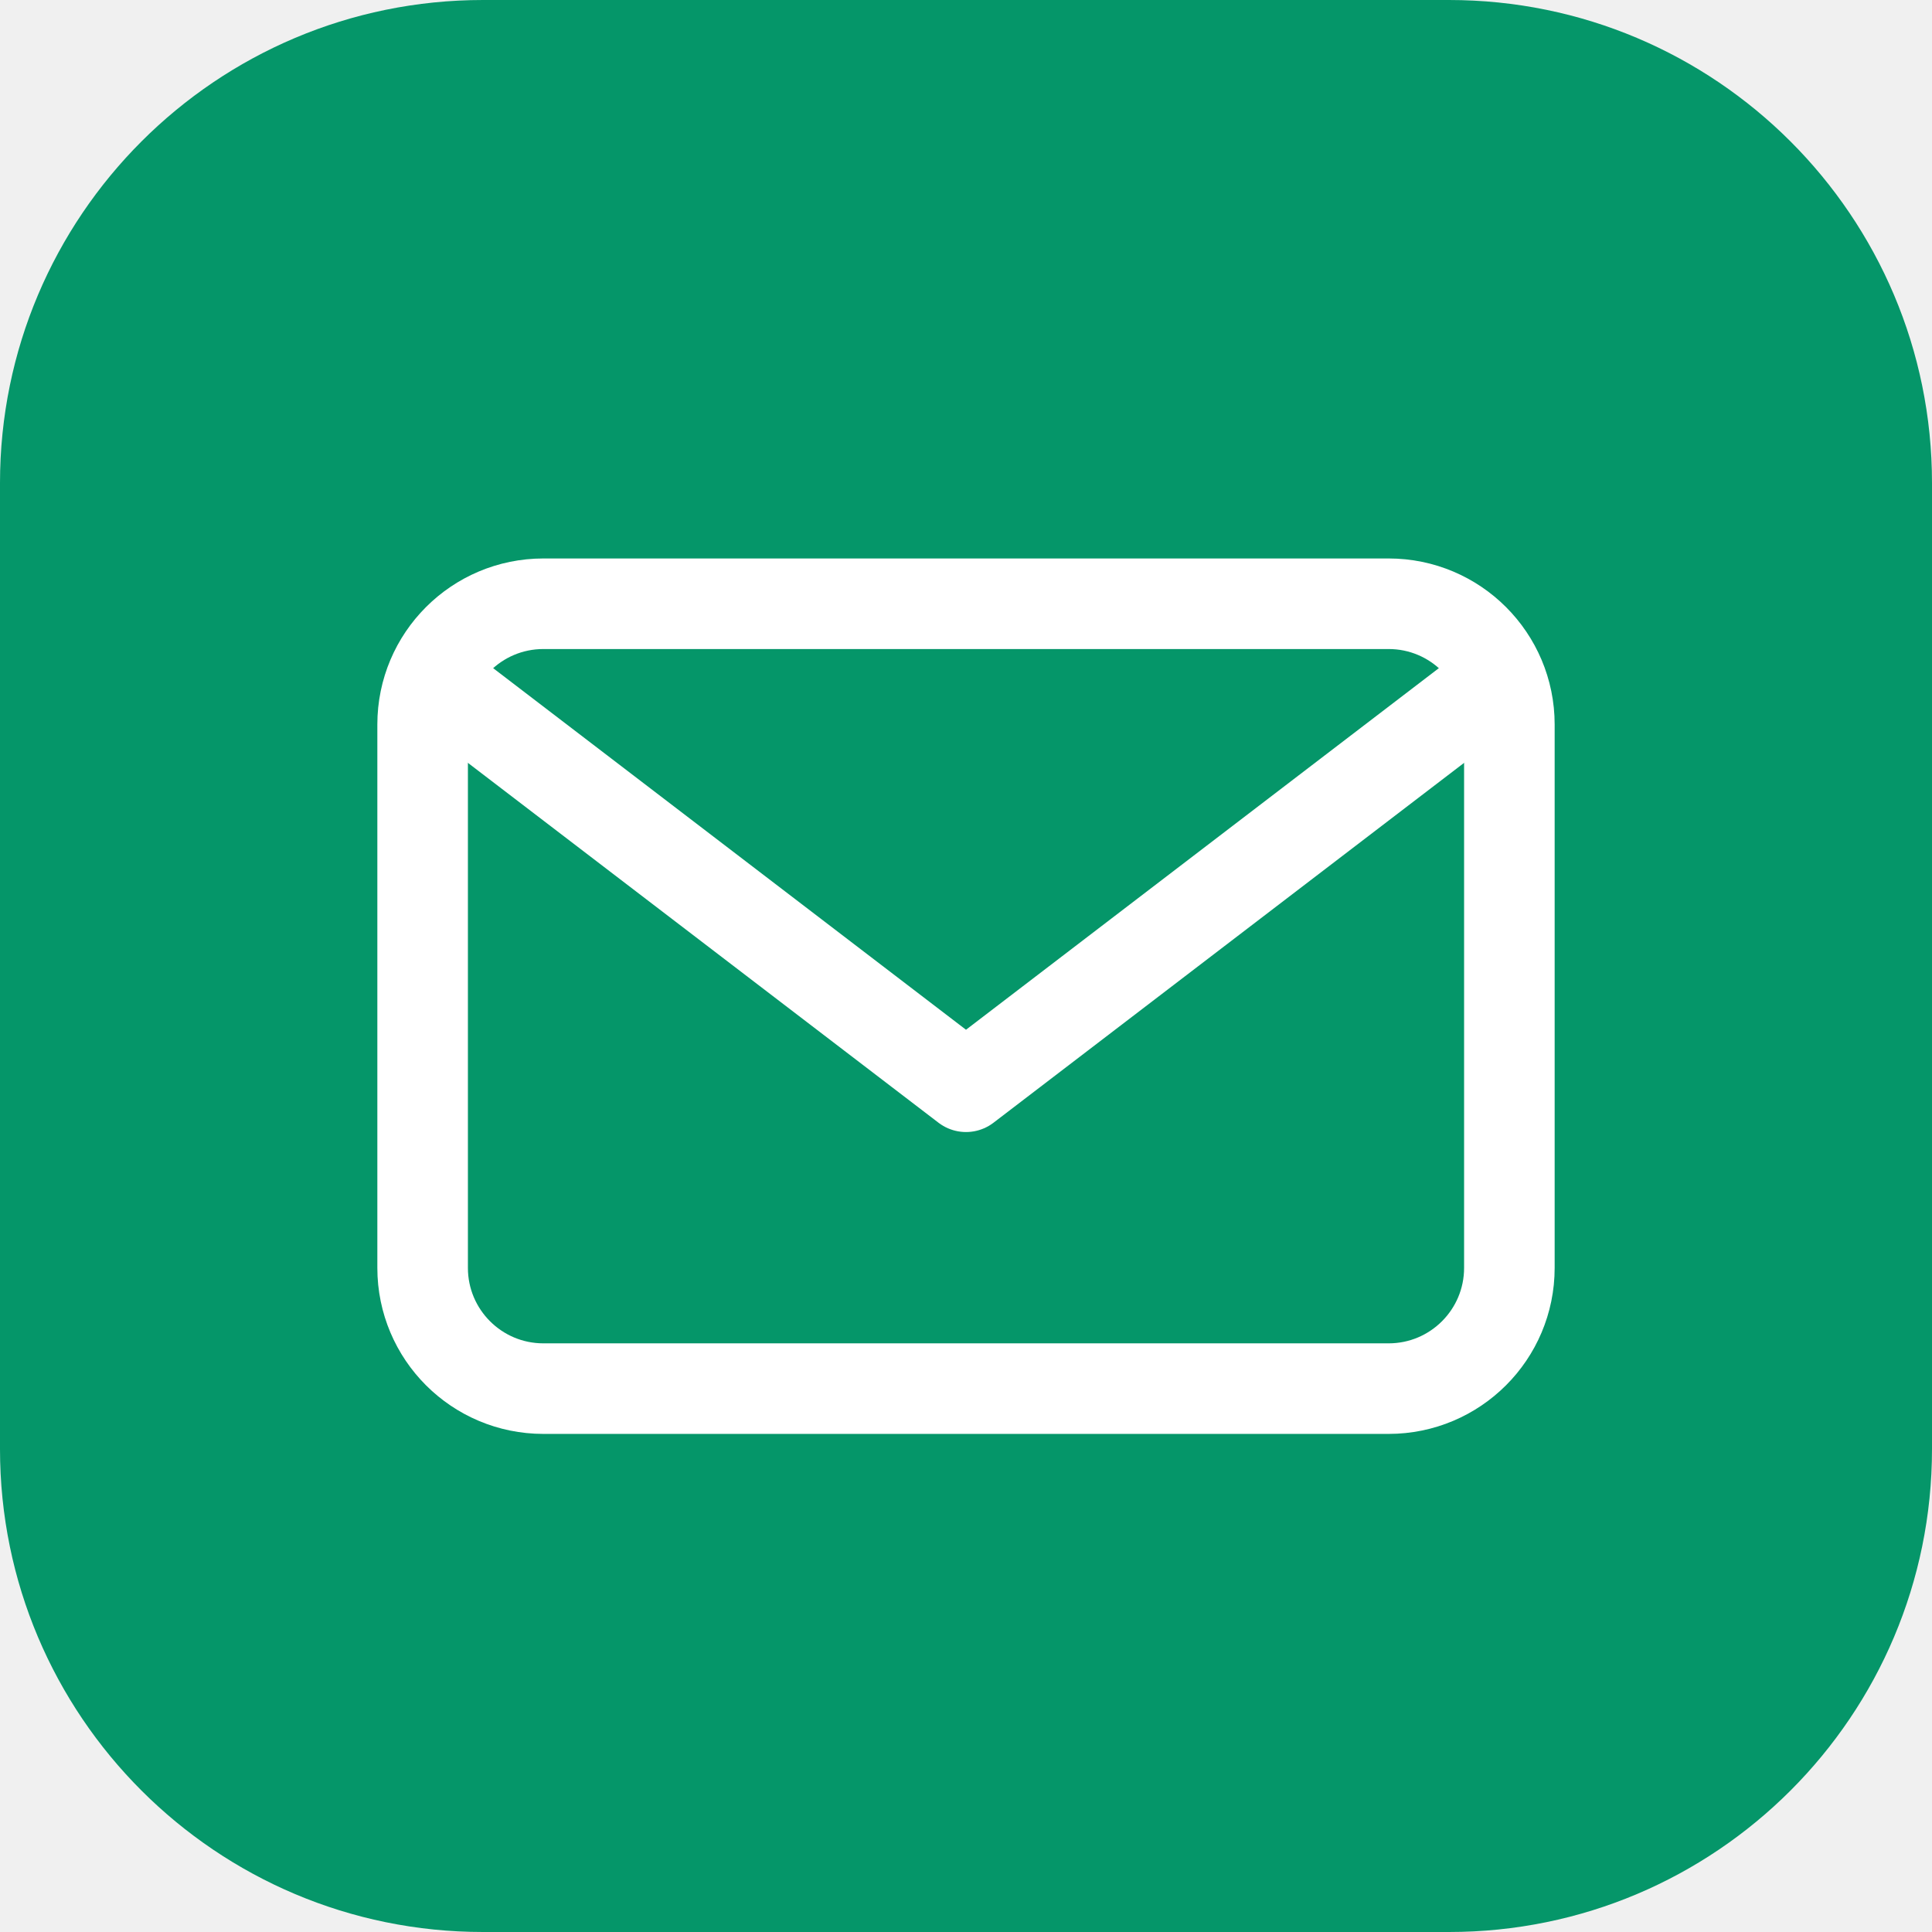
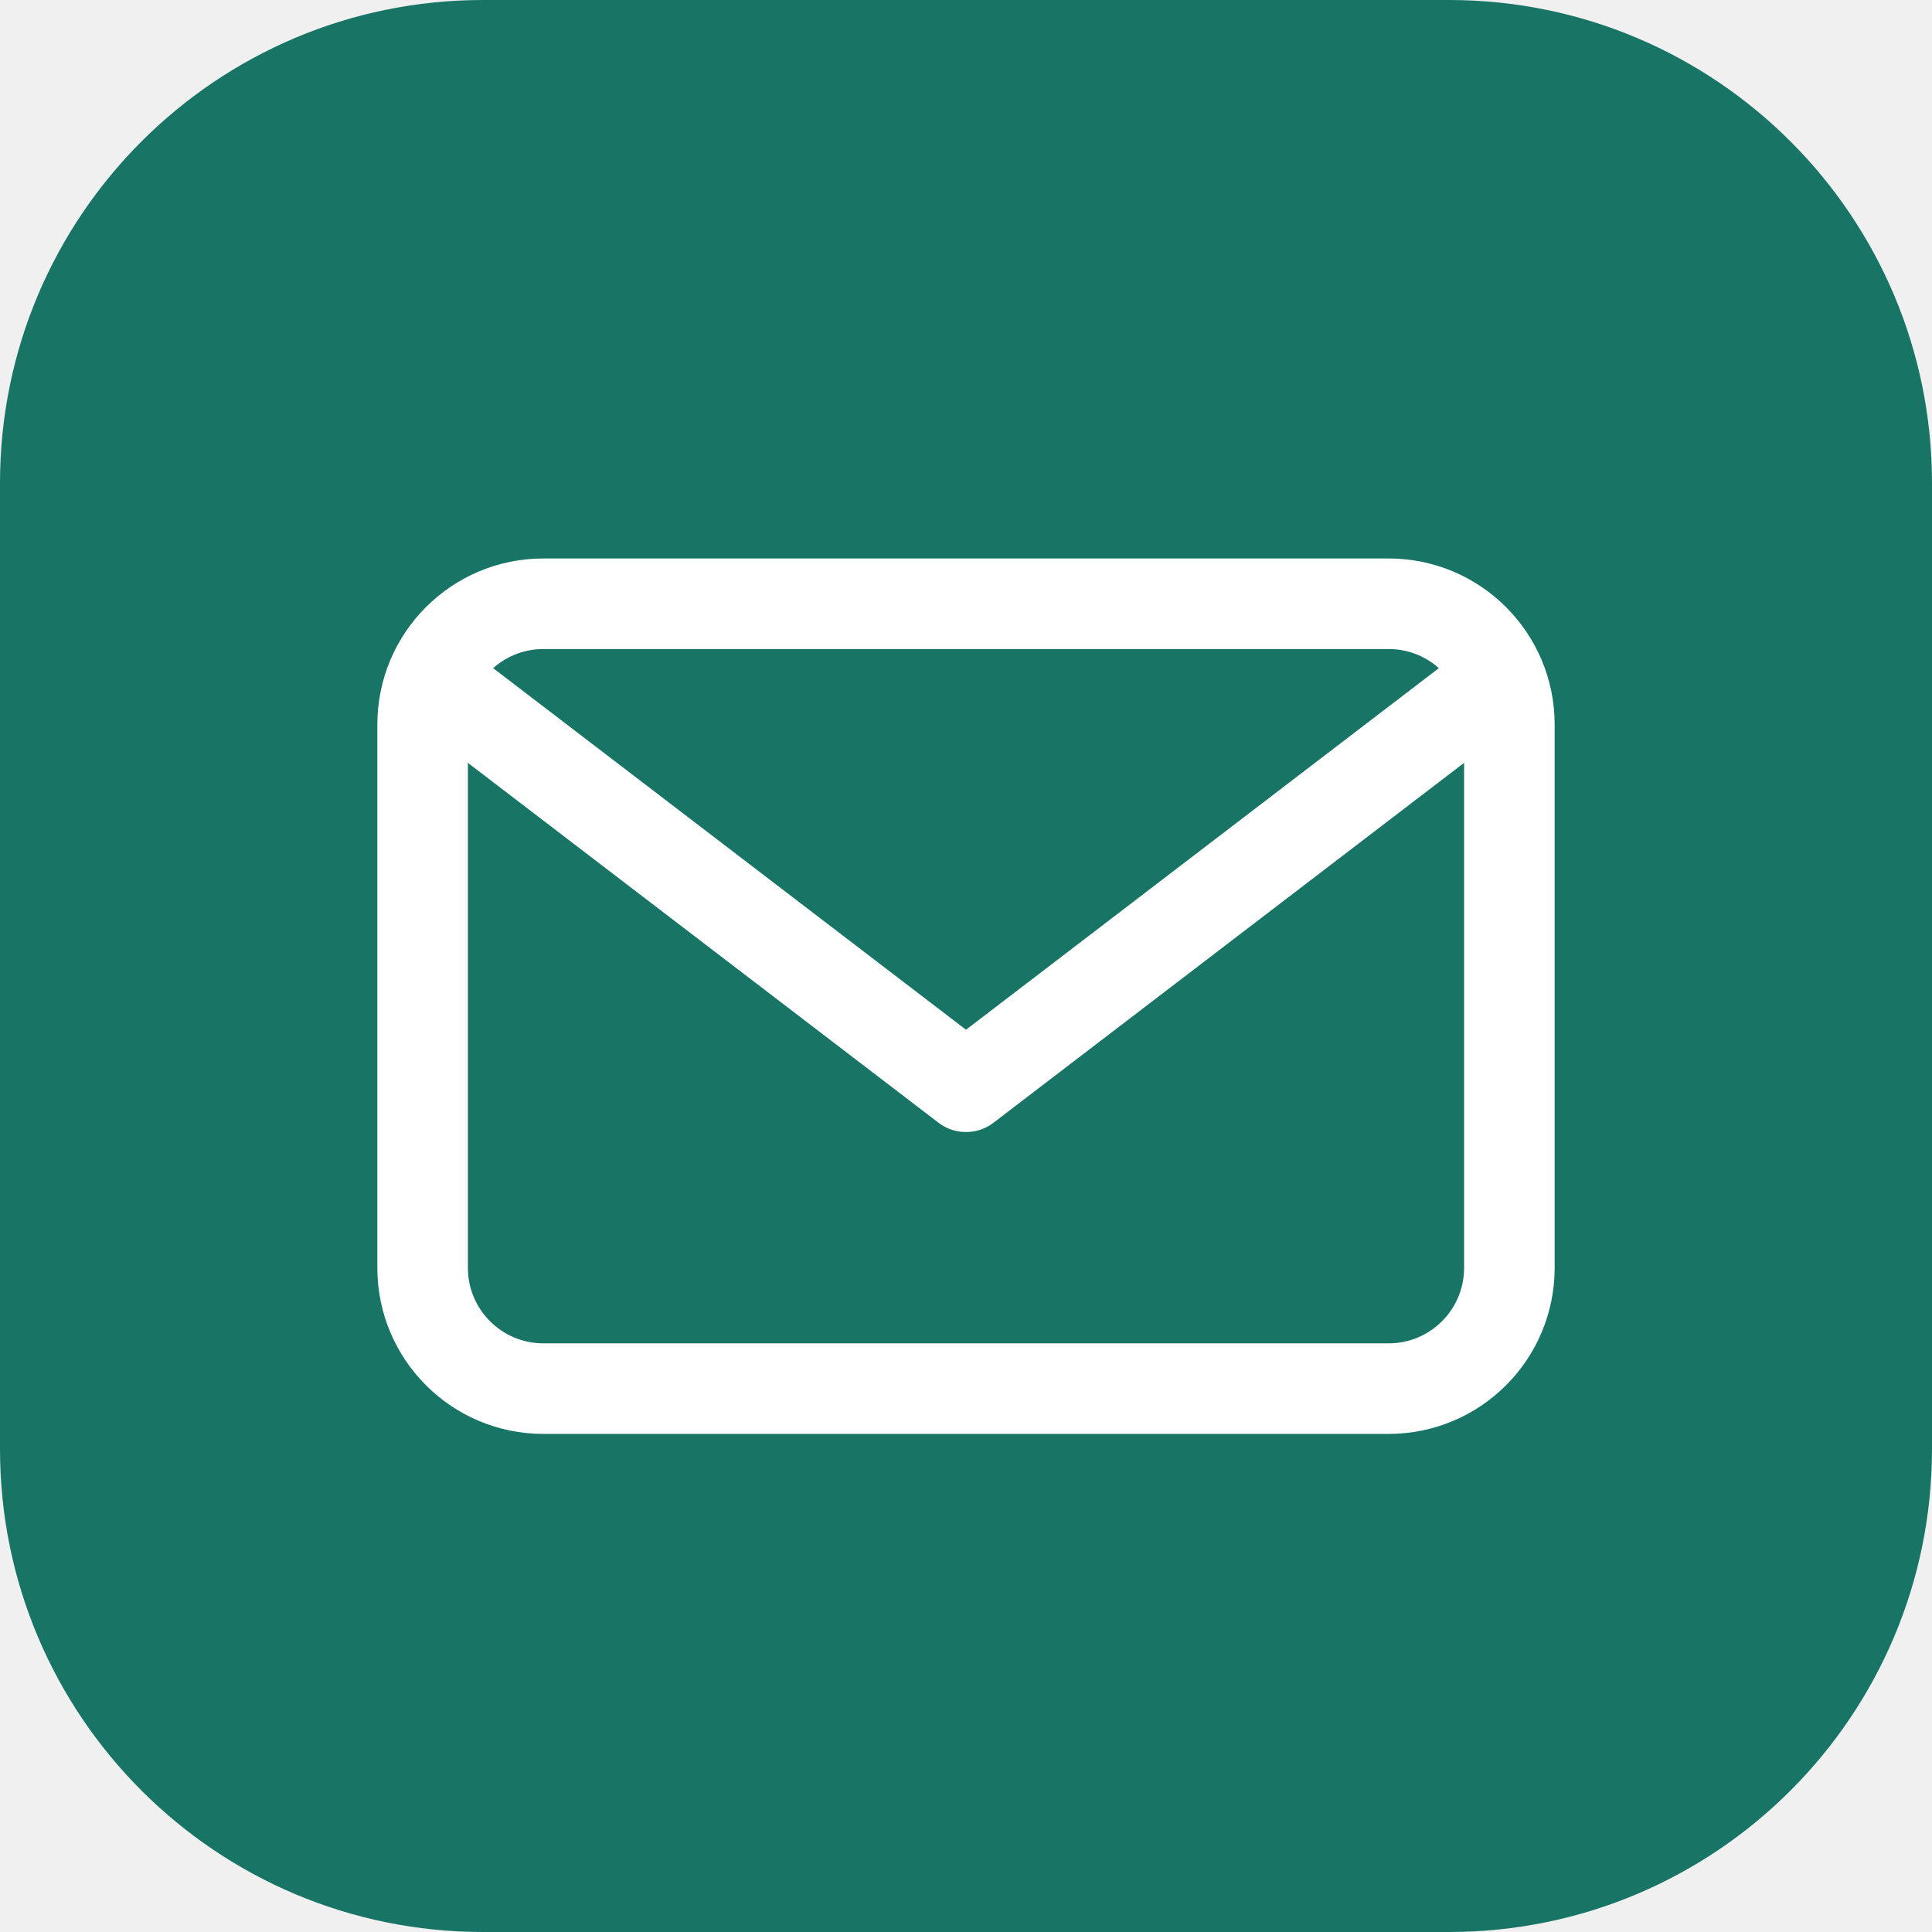
<svg xmlns="http://www.w3.org/2000/svg" viewBox="0 0 64 64">
-   <rect width="64" height="64" rx="16" fill="#059669" />
+   <rect width="64" height="64" rx="16" fill="#187566" />
  <rect x="14" y="20" width="36" height="26" rx="4" fill="none" stroke="#fff" stroke-width="3" />
  <path d="m15 23 17 13 17-13" fill="none" stroke="#fff" stroke-width="3" stroke-linejoin="round" />
</svg>
